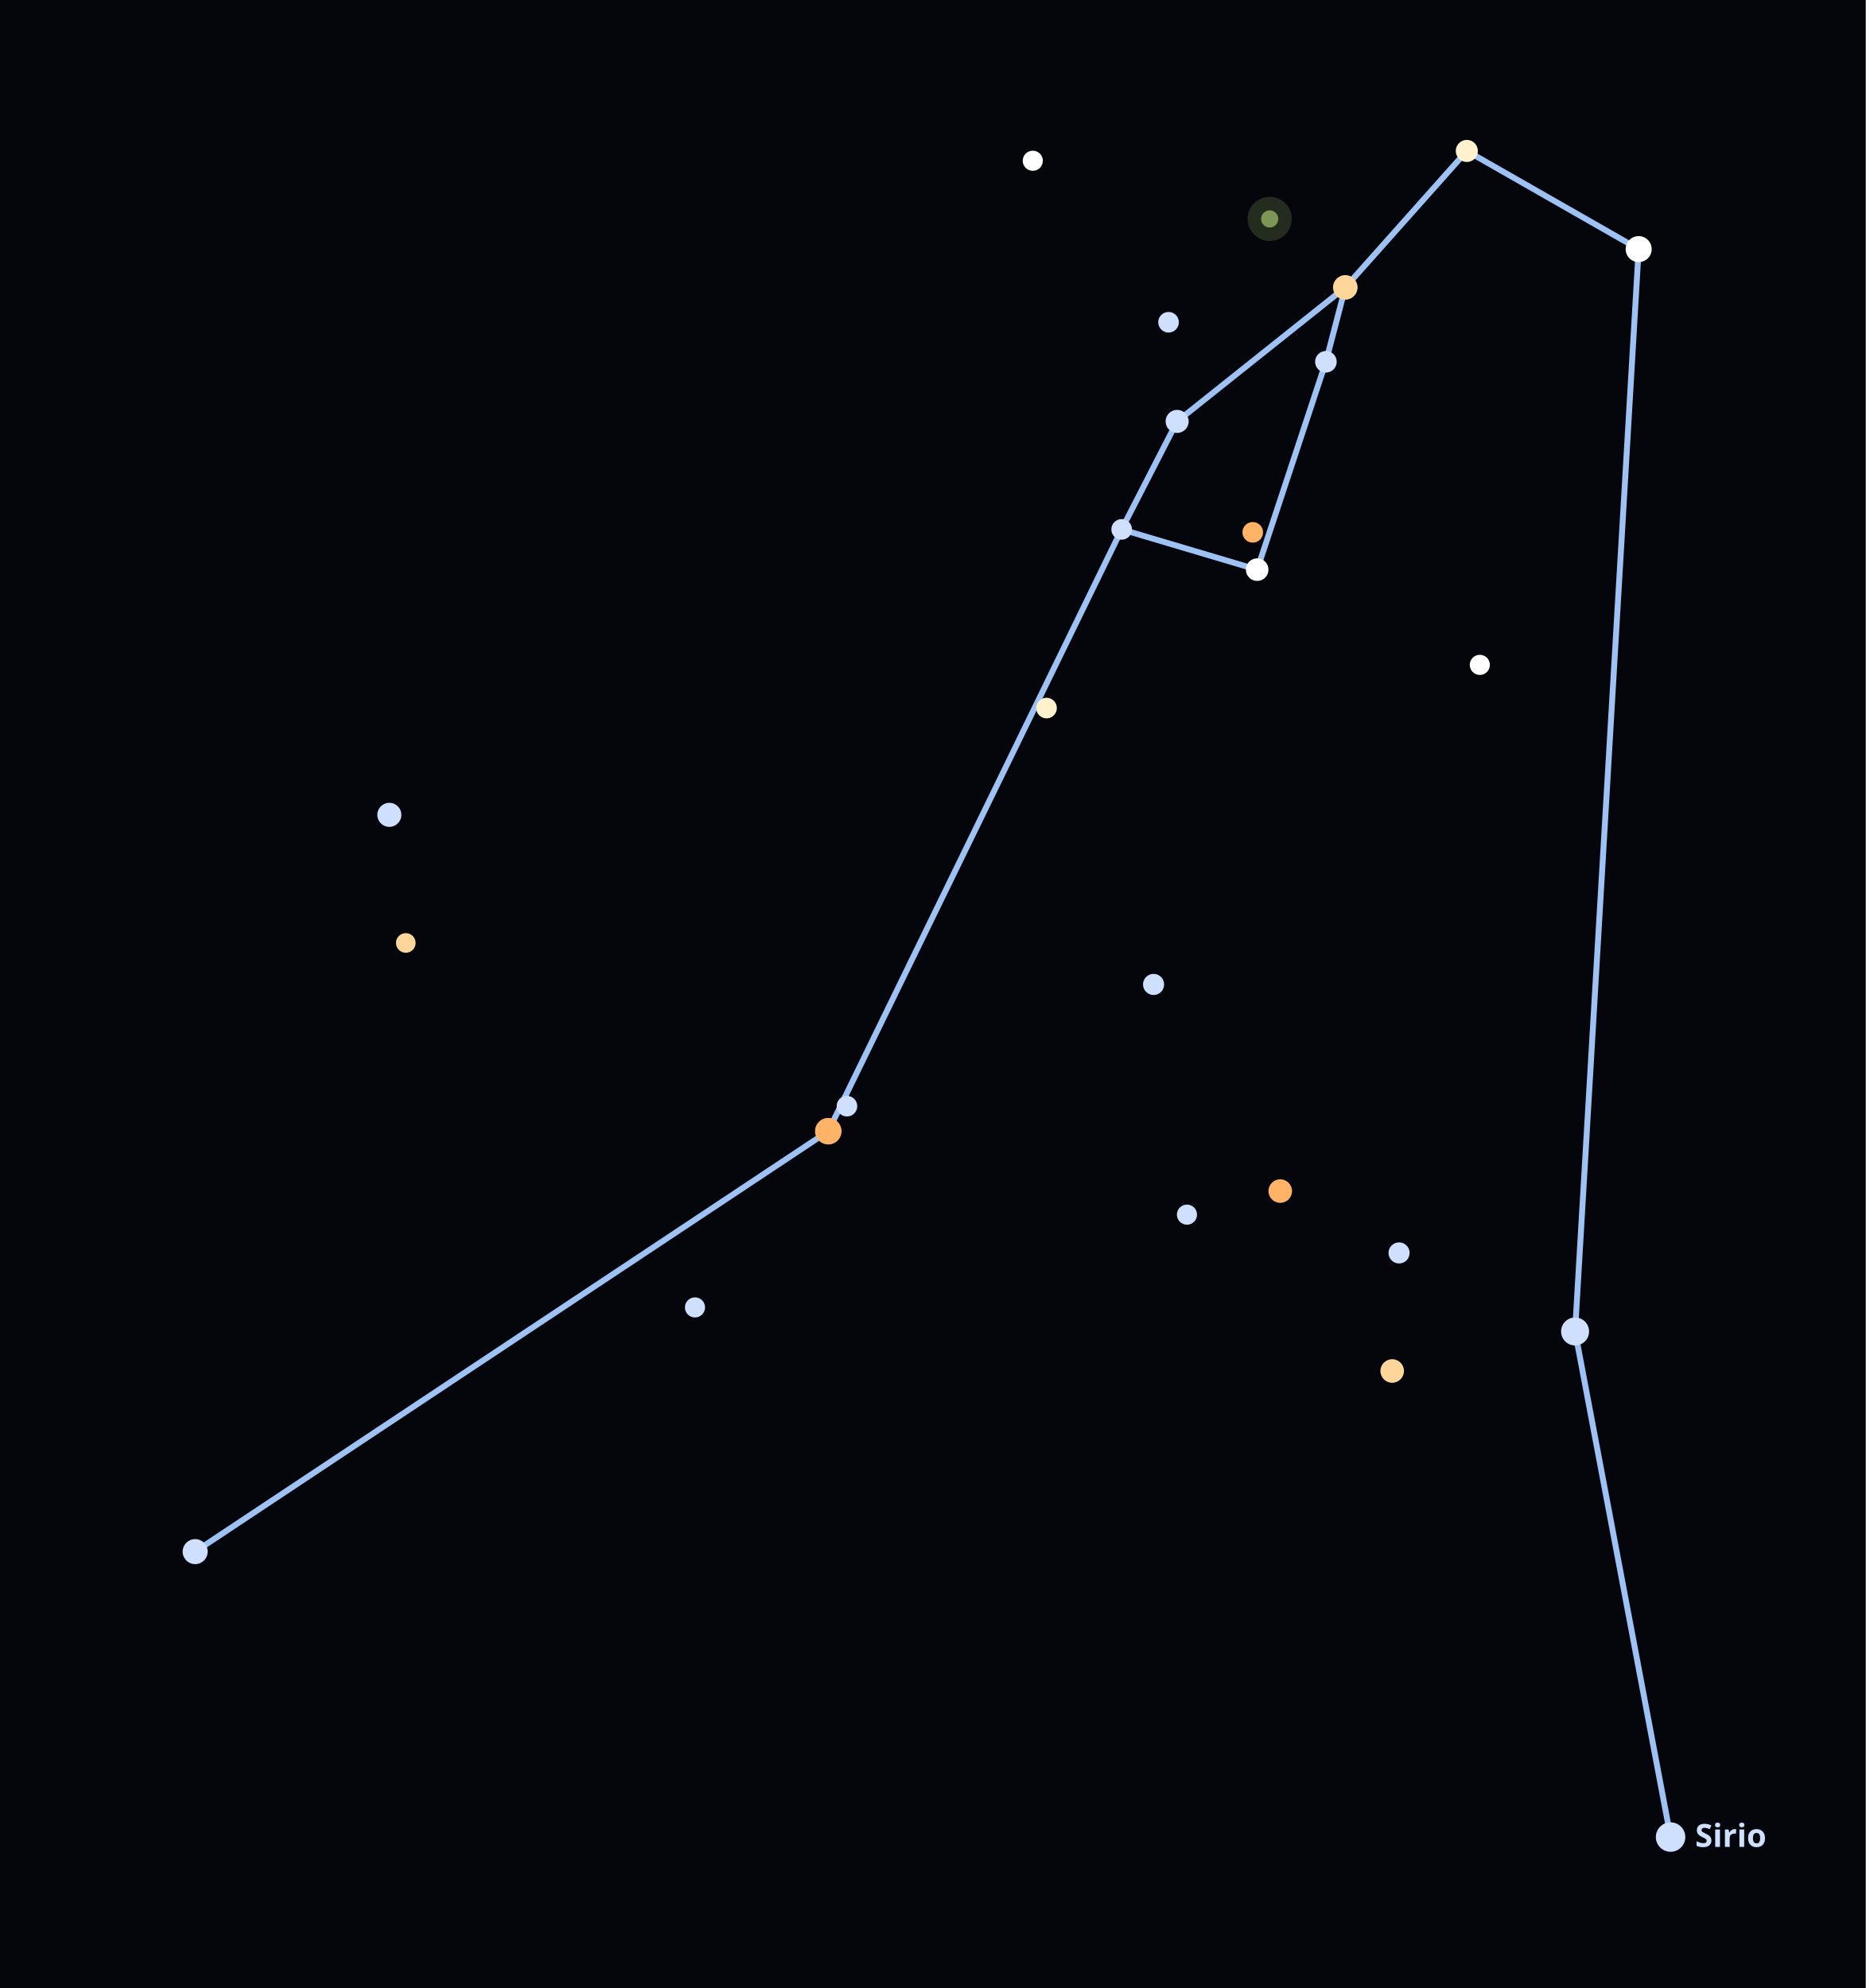
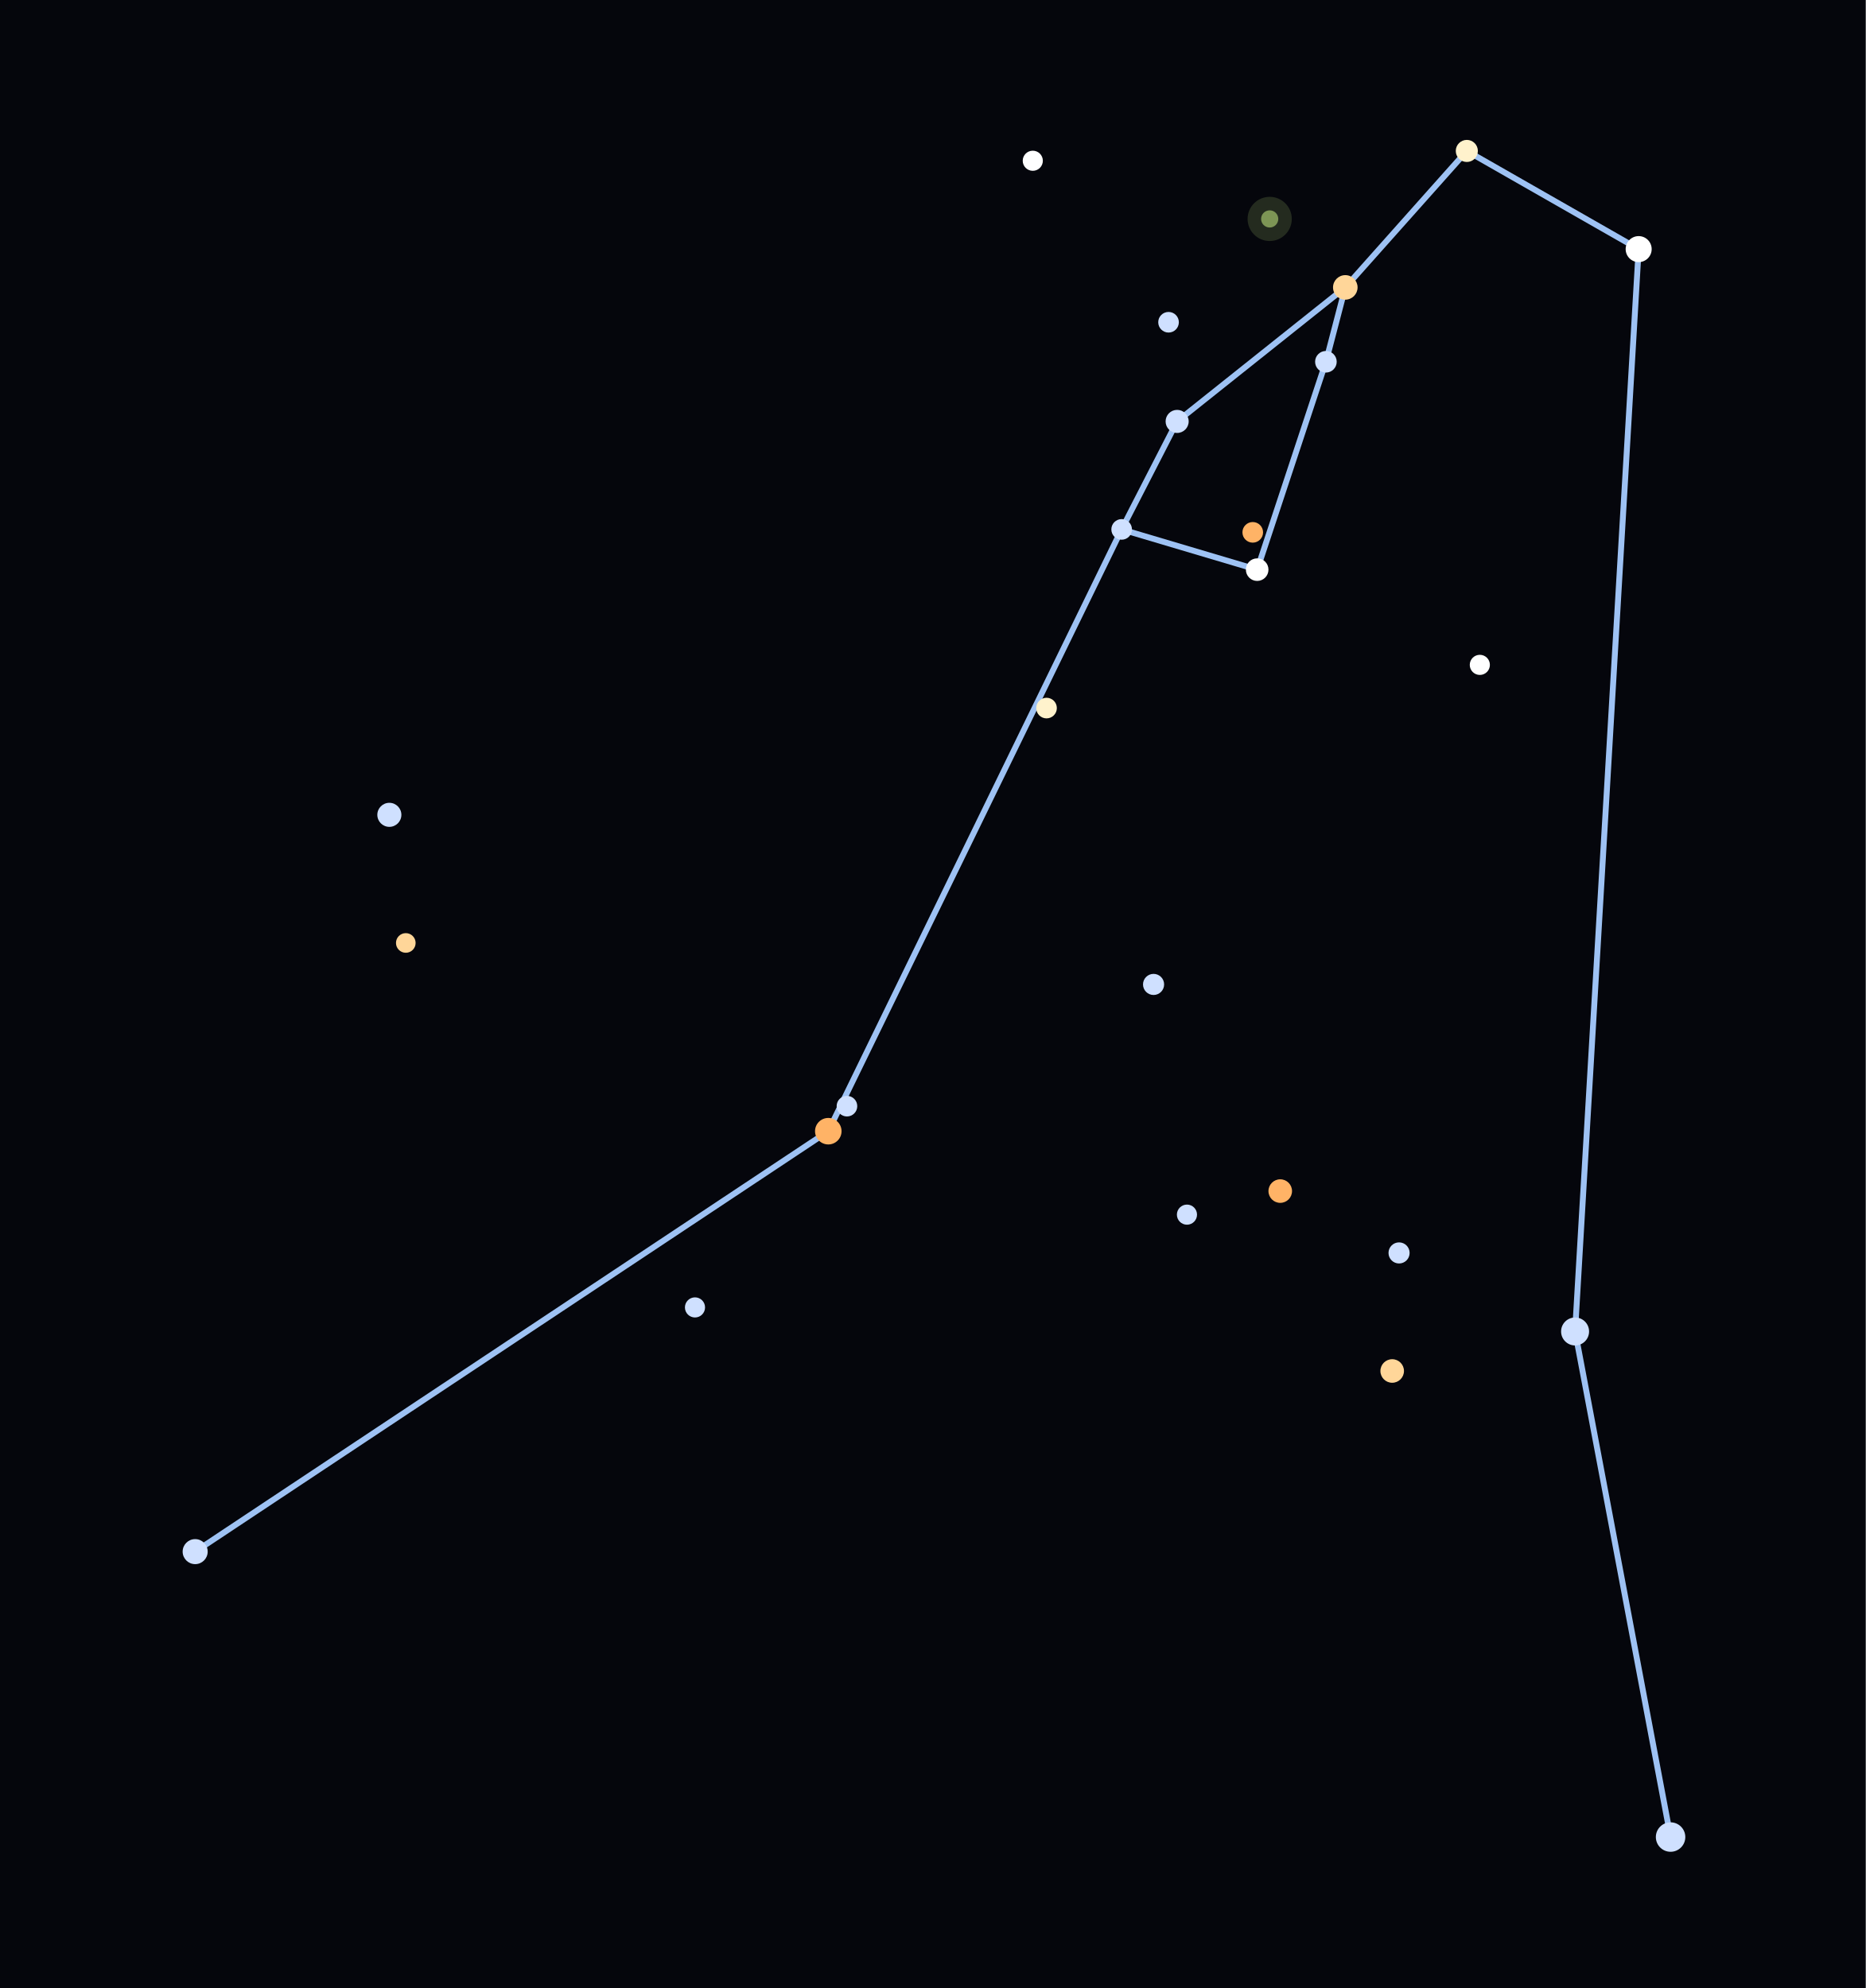
<svg xmlns="http://www.w3.org/2000/svg" viewBox="0 0 760 810" font-family="Audiowide, Segoe UI, sans-serif">
  <rect width="760" height="810" fill="#05060c" />
  <polyline class="fig-line" points="79.5,632.2 337.4,460.9 456.9,215.7 479.5,171.7 548.0,117.1 597.5,61.5 667.5,101.5 641.6,542.5 680.5,748.5" fill="none" stroke="#a6ccff" stroke-width="2.4" stroke-opacity="0.95" stroke-linejoin="round" data-seq="31685,35264,36917,37229,38170,38835,39757,39429,39953" />
  <polyline class="fig-line" points="548.0,117.1 540.1,147.4 512.1,232.1 456.9,215.7" fill="none" stroke="#a6ccff" stroke-width="2.4" stroke-opacity="0.95" stroke-linejoin="round" data-seq="38170,38070,37677,36917" />
  <circle class="star" cx="79.5" cy="632.2" r="5.1" fill="#cfe0ff" data-name="HIP 31685" data-meta="mag 3.17" data-vid="31685" />
  <circle class="star" cx="337.4" cy="460.9" r="5.4" fill="#ffb366" data-name="HIP 35264" data-meta="mag 2.71" data-vid="35264" />
  <circle class="star" cx="456.9" cy="215.7" r="4.2" fill="#cfe0ff" data-name="HIP 36917" data-meta="mag 4.65" data-vid="36917" />
  <circle class="star" cx="479.5" cy="171.7" r="4.7" fill="#cfe0ff" data-name="HIP 37229" data-meta="mag 3.8" data-vid="37229" />
  <circle class="star" cx="548.0" cy="117.1" r="5.0" fill="#ffd699" data-name="HIP 38170" data-meta="mag 3.34" data-vid="38170" />
  <circle class="star" cx="597.5" cy="61.5" r="4.5" fill="#fff2cc" data-name="HIP 38835" data-meta="mag 4.2" data-vid="38835" />
  <circle class="star" cx="667.5" cy="101.5" r="5.3" fill="#ffffff" data-name="HIP 39757" data-meta="mag 2.83" data-vid="39757" />
  <circle class="star" cx="641.6" cy="542.5" r="5.7" fill="#cfe0ff" data-name="HIP 39429" data-meta="mag 2.21" data-vid="39429" />
-   <circle class="star" cx="680.5" cy="748.5" r="6.0" fill="#cfe0ff" data-name="Sirio" data-meta="mag 1.75" data-vid="39953" />
-   <text class="star-label" x="690.5" y="752.5" fill="#cfe0ff" font-size="13" font-weight="bold" data-vid="39953">Sirio</text>
+   <circle class="star" cx="680.5" cy="748.5" r="6.0" fill="#cfe0ff" data-name="HIP 39953" data-meta="mag 1.75" data-vid="39953" />
  <circle class="star" cx="540.1" cy="147.4" r="4.4" fill="#cfe0ff" data-name="HIP 38070" data-meta="mag 4.4" data-vid="38070" />
  <circle class="star" cx="512.1" cy="232.1" r="4.6" fill="#ffffff" data-name="HIP 37677" data-meta="mag 3.94" data-vid="37677" />
  <circle class="star" cx="158.6" cy="332.0" r="4.9" fill="#cfe0ff" data-name="HIP 32759" data-meta="mag 3.5" data-vid="32759" />
  <circle class="star" cx="521.5" cy="485.3" r="4.8" fill="#ffb366" data-name="HIP 37819" data-meta="mag 3.62" data-vid="37819" />
  <circle class="star" cx="567.1" cy="558.6" r="4.8" fill="#ffd699" data-name="HIP 38414" data-meta="mag 3.71" data-vid="38414" />
  <circle class="star" cx="569.9" cy="510.5" r="4.3" fill="#cfe0ff" data-name="HIP 38455" data-meta="mag 4.49" data-vid="38455" />
  <circle class="star" cx="469.9" cy="401.1" r="4.3" fill="#cfe0ff" data-name="HIP 37096" data-meta="mag 4.53" data-vid="37096" />
  <circle class="star" cx="510.3" cy="216.9" r="4.2" fill="#ffb366" data-name="HIP 37648" data-meta="mag 4.63" data-vid="37648" />
  <circle class="star" cx="345.0" cy="450.7" r="4.2" fill="#cfe0ff" data-name="HIP 35363" data-meta="mag 4.65" data-vid="35363" />
  <circle class="star" cx="426.3" cy="288.5" r="4.2" fill="#fff2cc" data-name="HIP 36514" data-meta="mag 4.65" data-vid="36514" />
  <circle class="star" cx="476.0" cy="131.3" r="4.2" fill="#cfe0ff" data-name="HIP 37173" data-meta="mag 4.69" data-vid="37173" />
  <circle class="star" cx="602.8" cy="270.9" r="4.1" fill="#ffffff" data-name="HIP 38901" data-meta="mag 4.76" data-vid="38901" />
  <circle class="star" cx="283.1" cy="532.7" r="4.1" fill="#cfe0ff" data-name="HIP 34495" data-meta="mag 4.83" data-vid="34495" />
  <circle class="star" cx="483.5" cy="494.9" r="4.1" fill="#cfe0ff" data-name="HIP 37297" data-meta="mag 4.84" data-vid="37297" />
  <circle class="star" cx="420.7" cy="65.5" r="4.1" fill="#ffffff" data-name="HIP 36431" data-meta="mag 4.85" data-vid="36431" />
  <circle class="star" cx="165.3" cy="384.2" r="4.0" fill="#ffd699" data-name="HIP 32855" data-meta="mag 4.99" data-vid="32855" />
  <circle class="star" cx="517.2" cy="89.2" r="9" fill="#d6ff8c" fill-opacity="0.15" data-name="M93" data-meta="oc" />
  <circle cx="517.2" cy="89.2" r="3.5" fill="#d6ff8c" fill-opacity="0.5" />
</svg>
